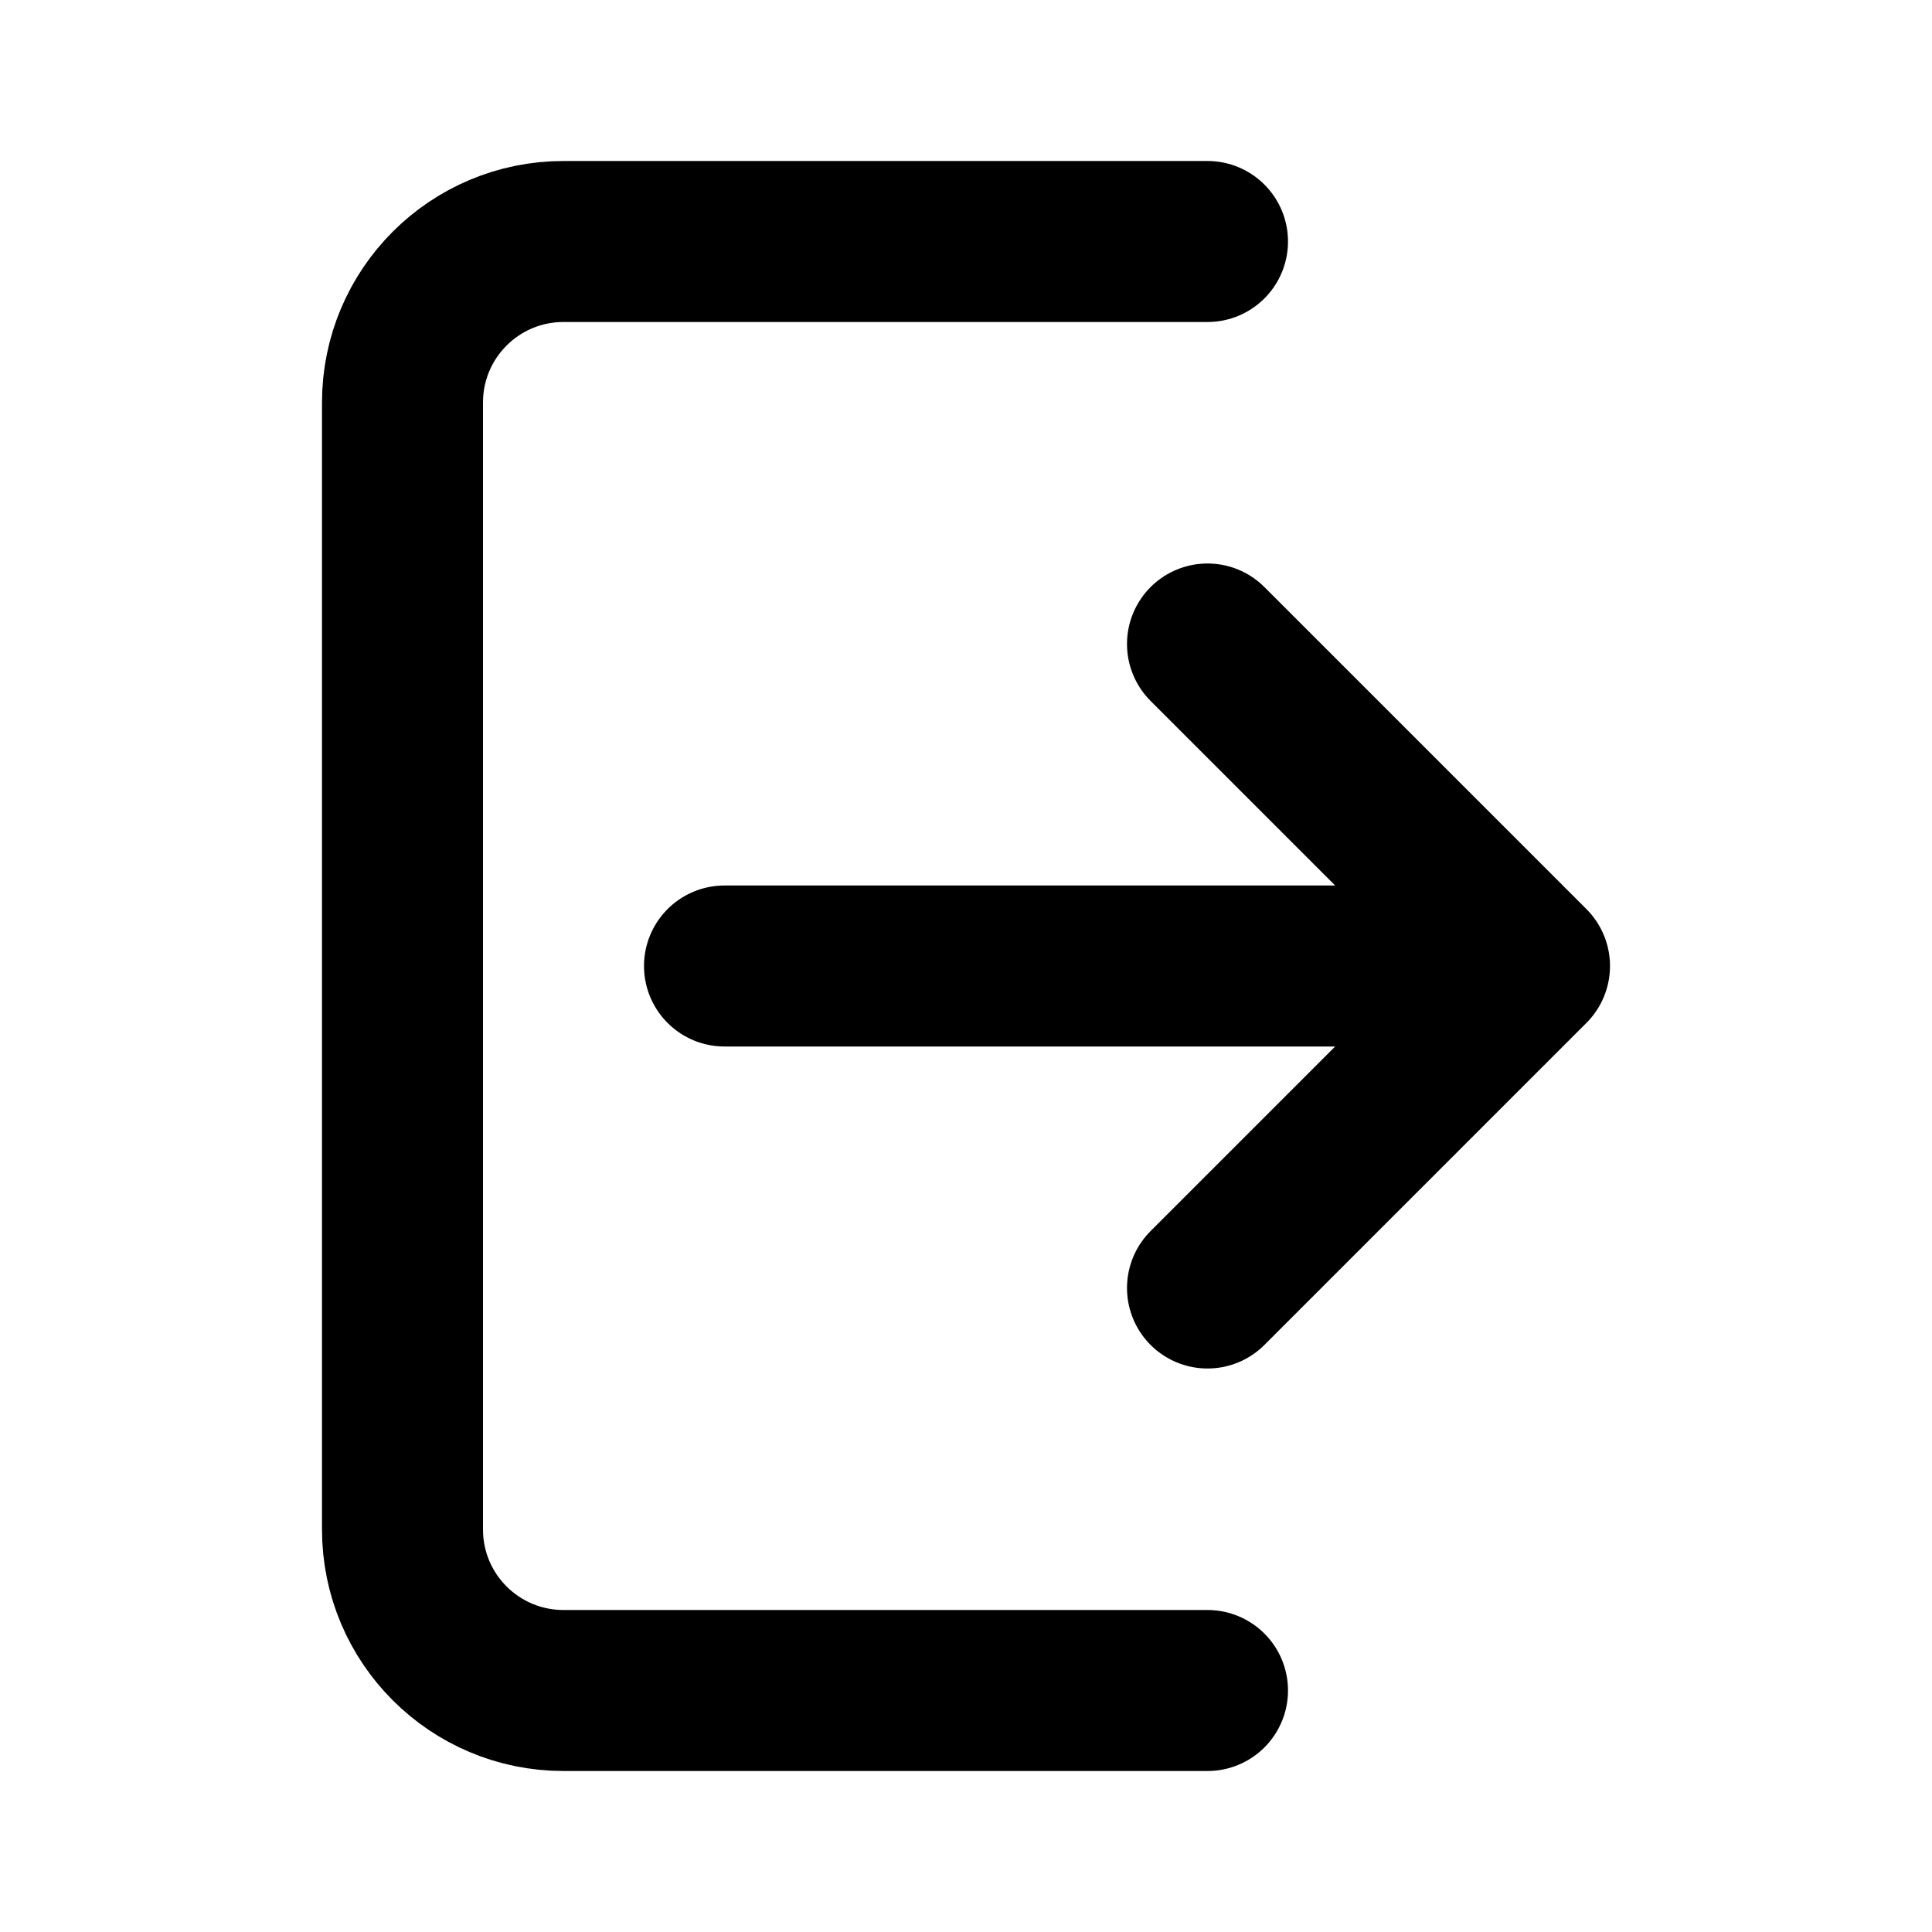
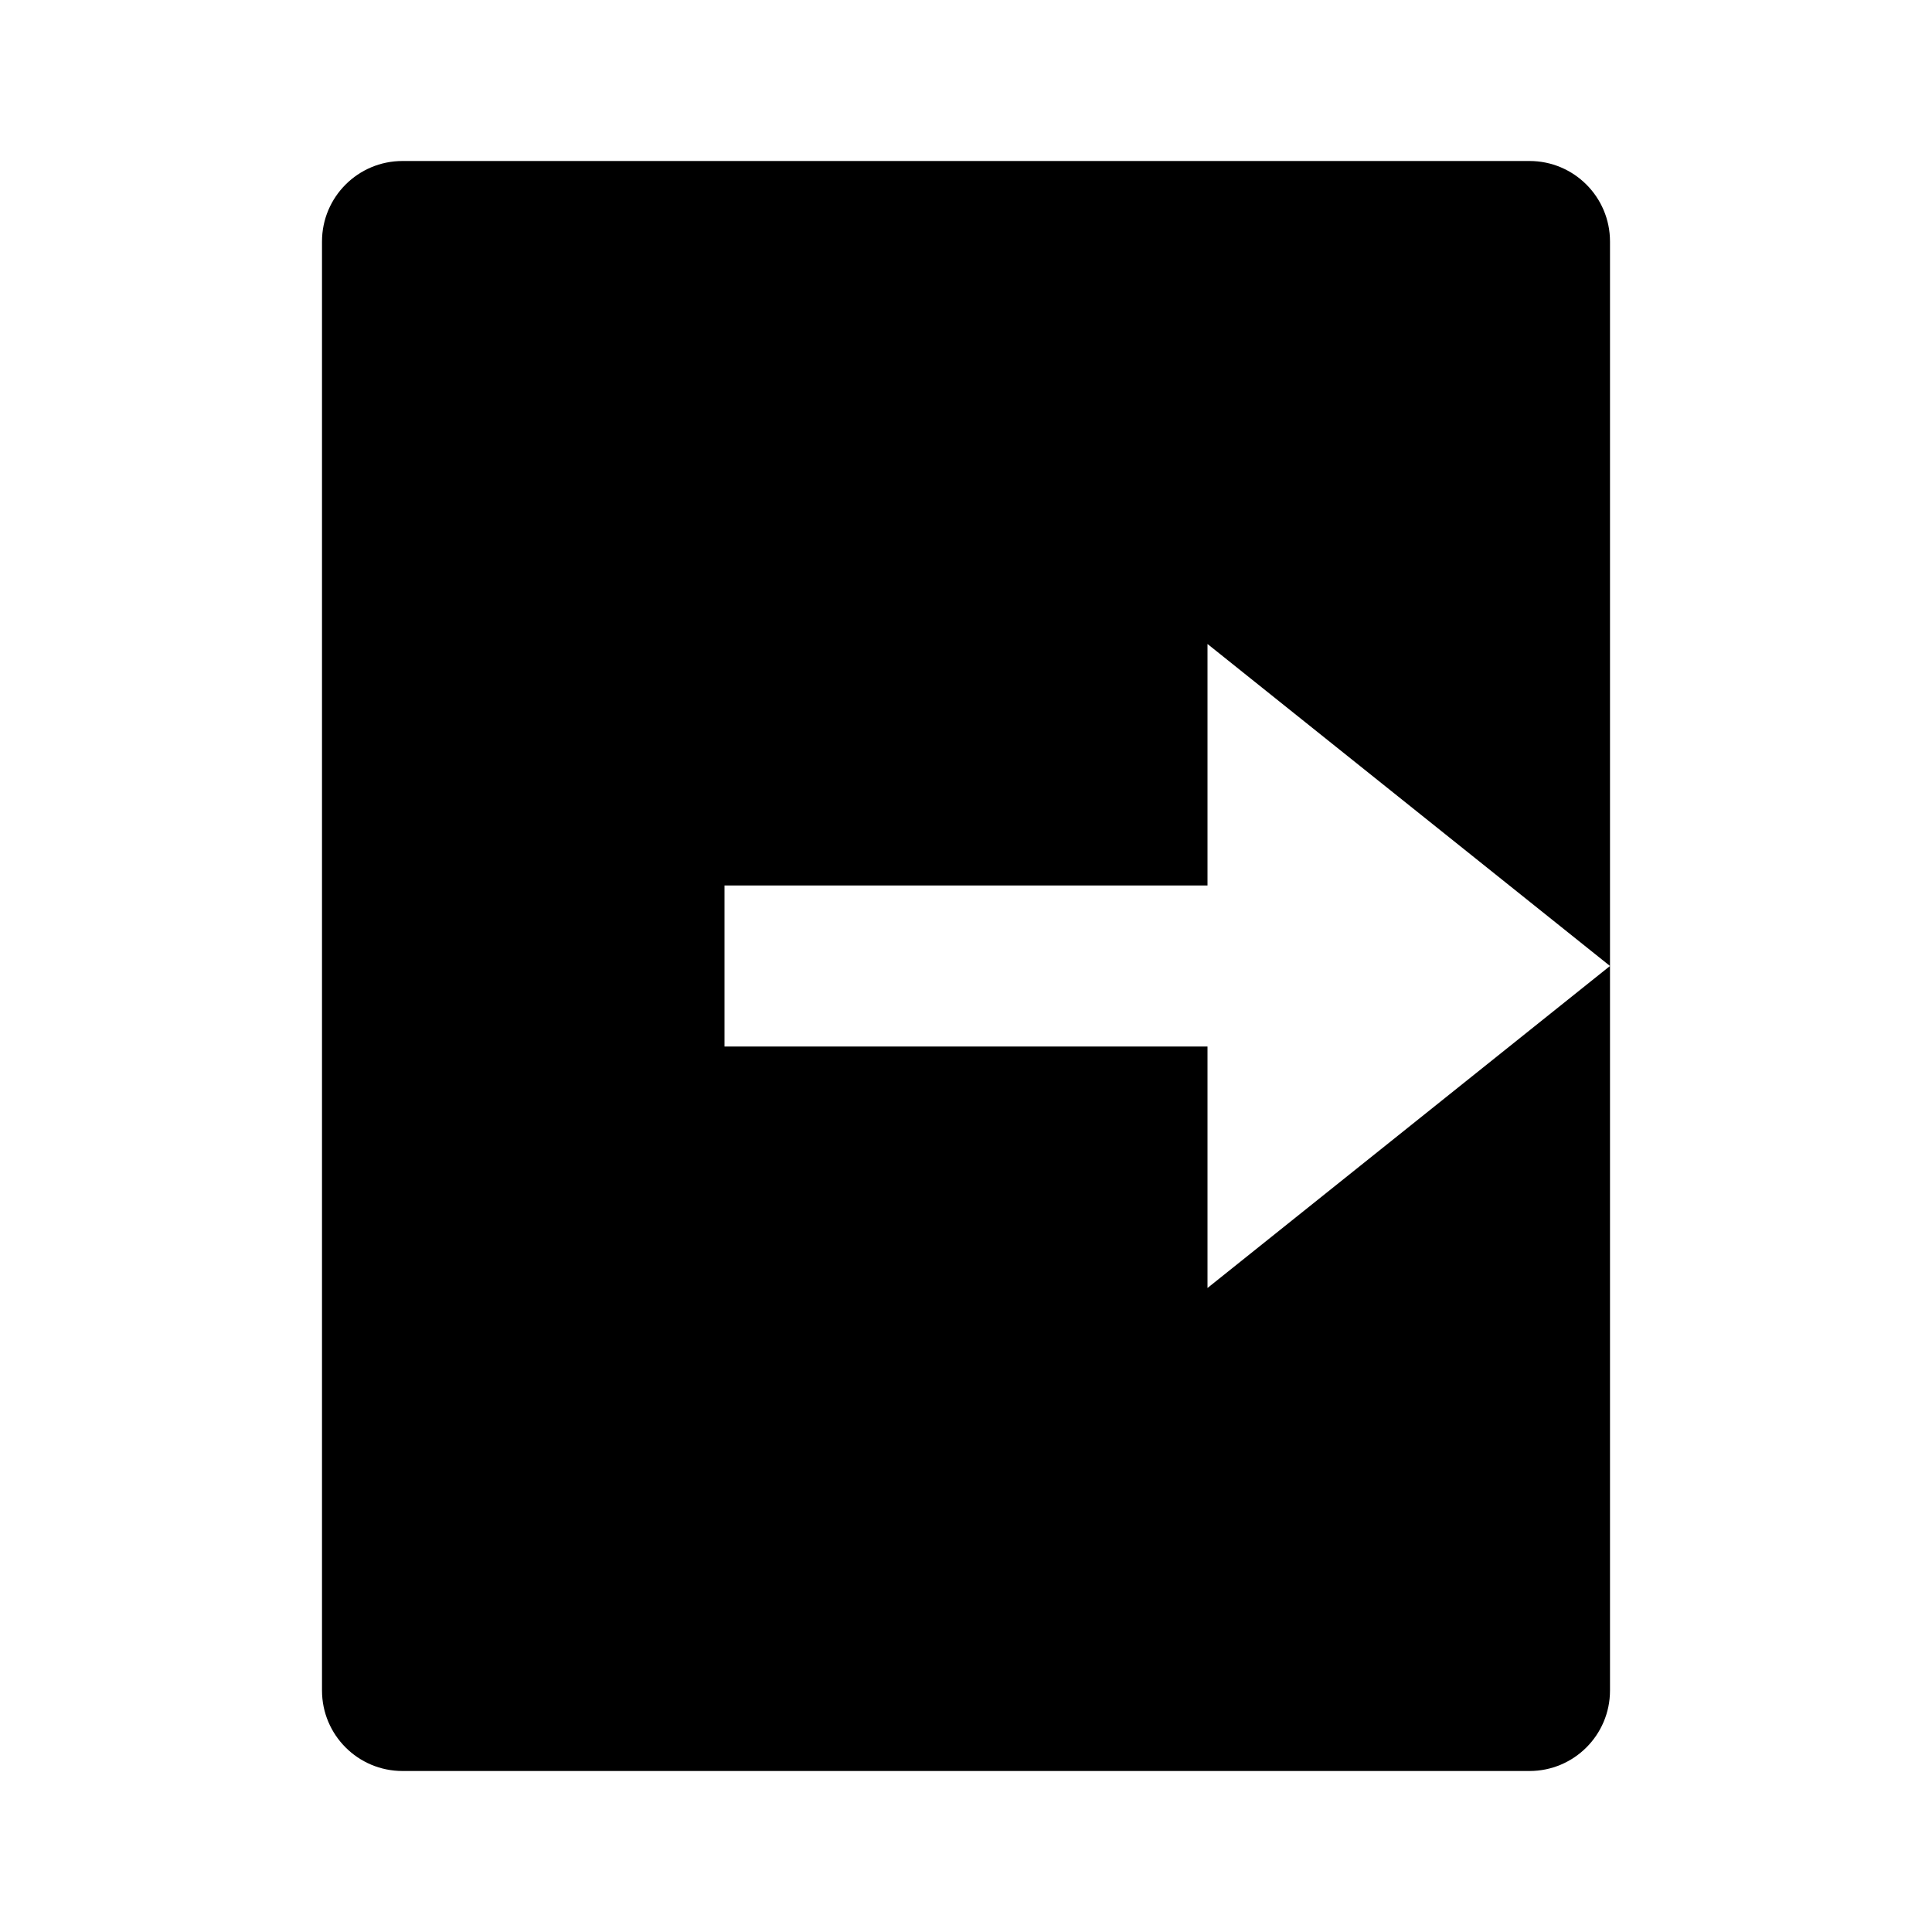
- <svg xmlns="http://www.w3.org/2000/svg" fill="none" viewBox="0 0 24 24" preserveAspectRatio="xMidYMid meet" width="50%" height="50%">
-   <path d="M15 3H7C5.895 3 5 3.895 5 5V19C5 20.105 5.895 21 7 21H15" stroke="black" stroke-linecap="round" stroke-linejoin="round" stroke-width="2" />
-   <path d="M19 12L15 8M19 12L15 16M19 12H9" stroke="black" stroke-linecap="round" stroke-linejoin="round" stroke-width="2" />
+ <svg xmlns="http://www.w3.org/2000/svg" viewBox="0 0 24 24">
+   <g>
+     <path d="M0 0h24v24H0z" fill="none" />
+     <path d="M5 22a1 1 0 0 1-1-1V3a1 1 0 0 1 1-1h14a1 1 0 0 1 1 1v18a1 1 0 0 1-1 1H5zm10-6l5-4-5-4v3H9v2h6v3z" />
+   </g>
</svg>
